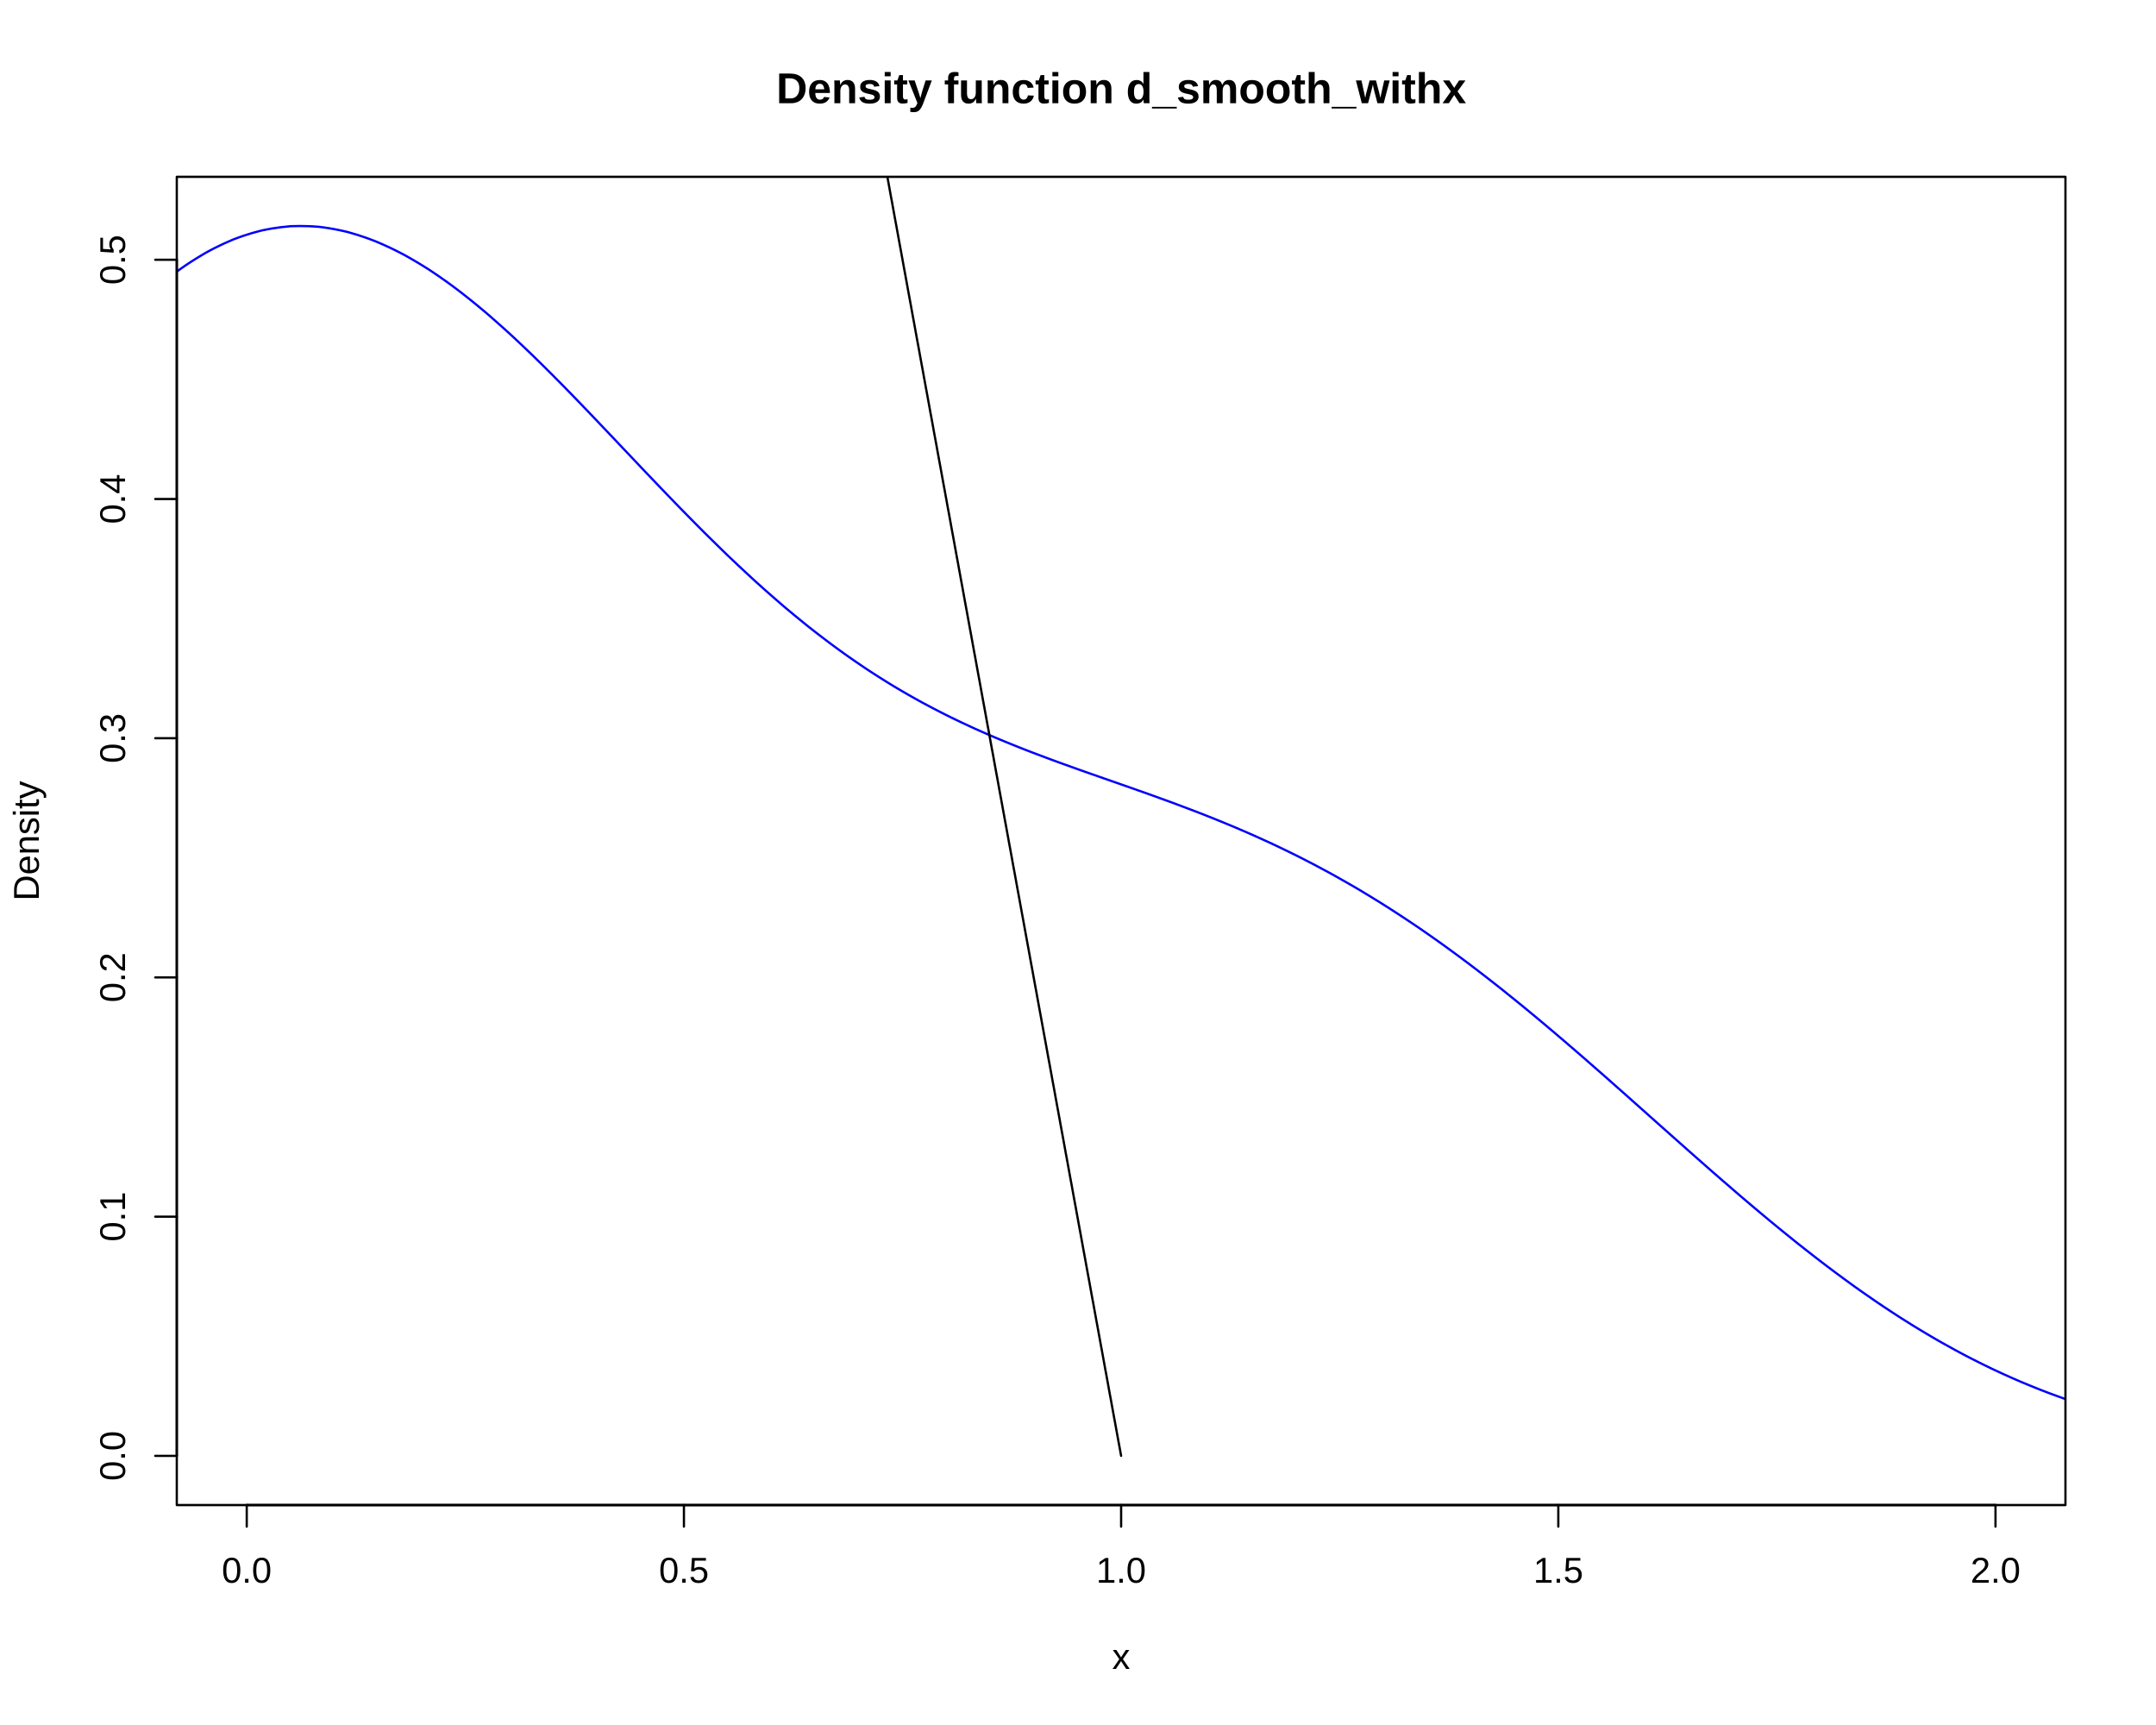
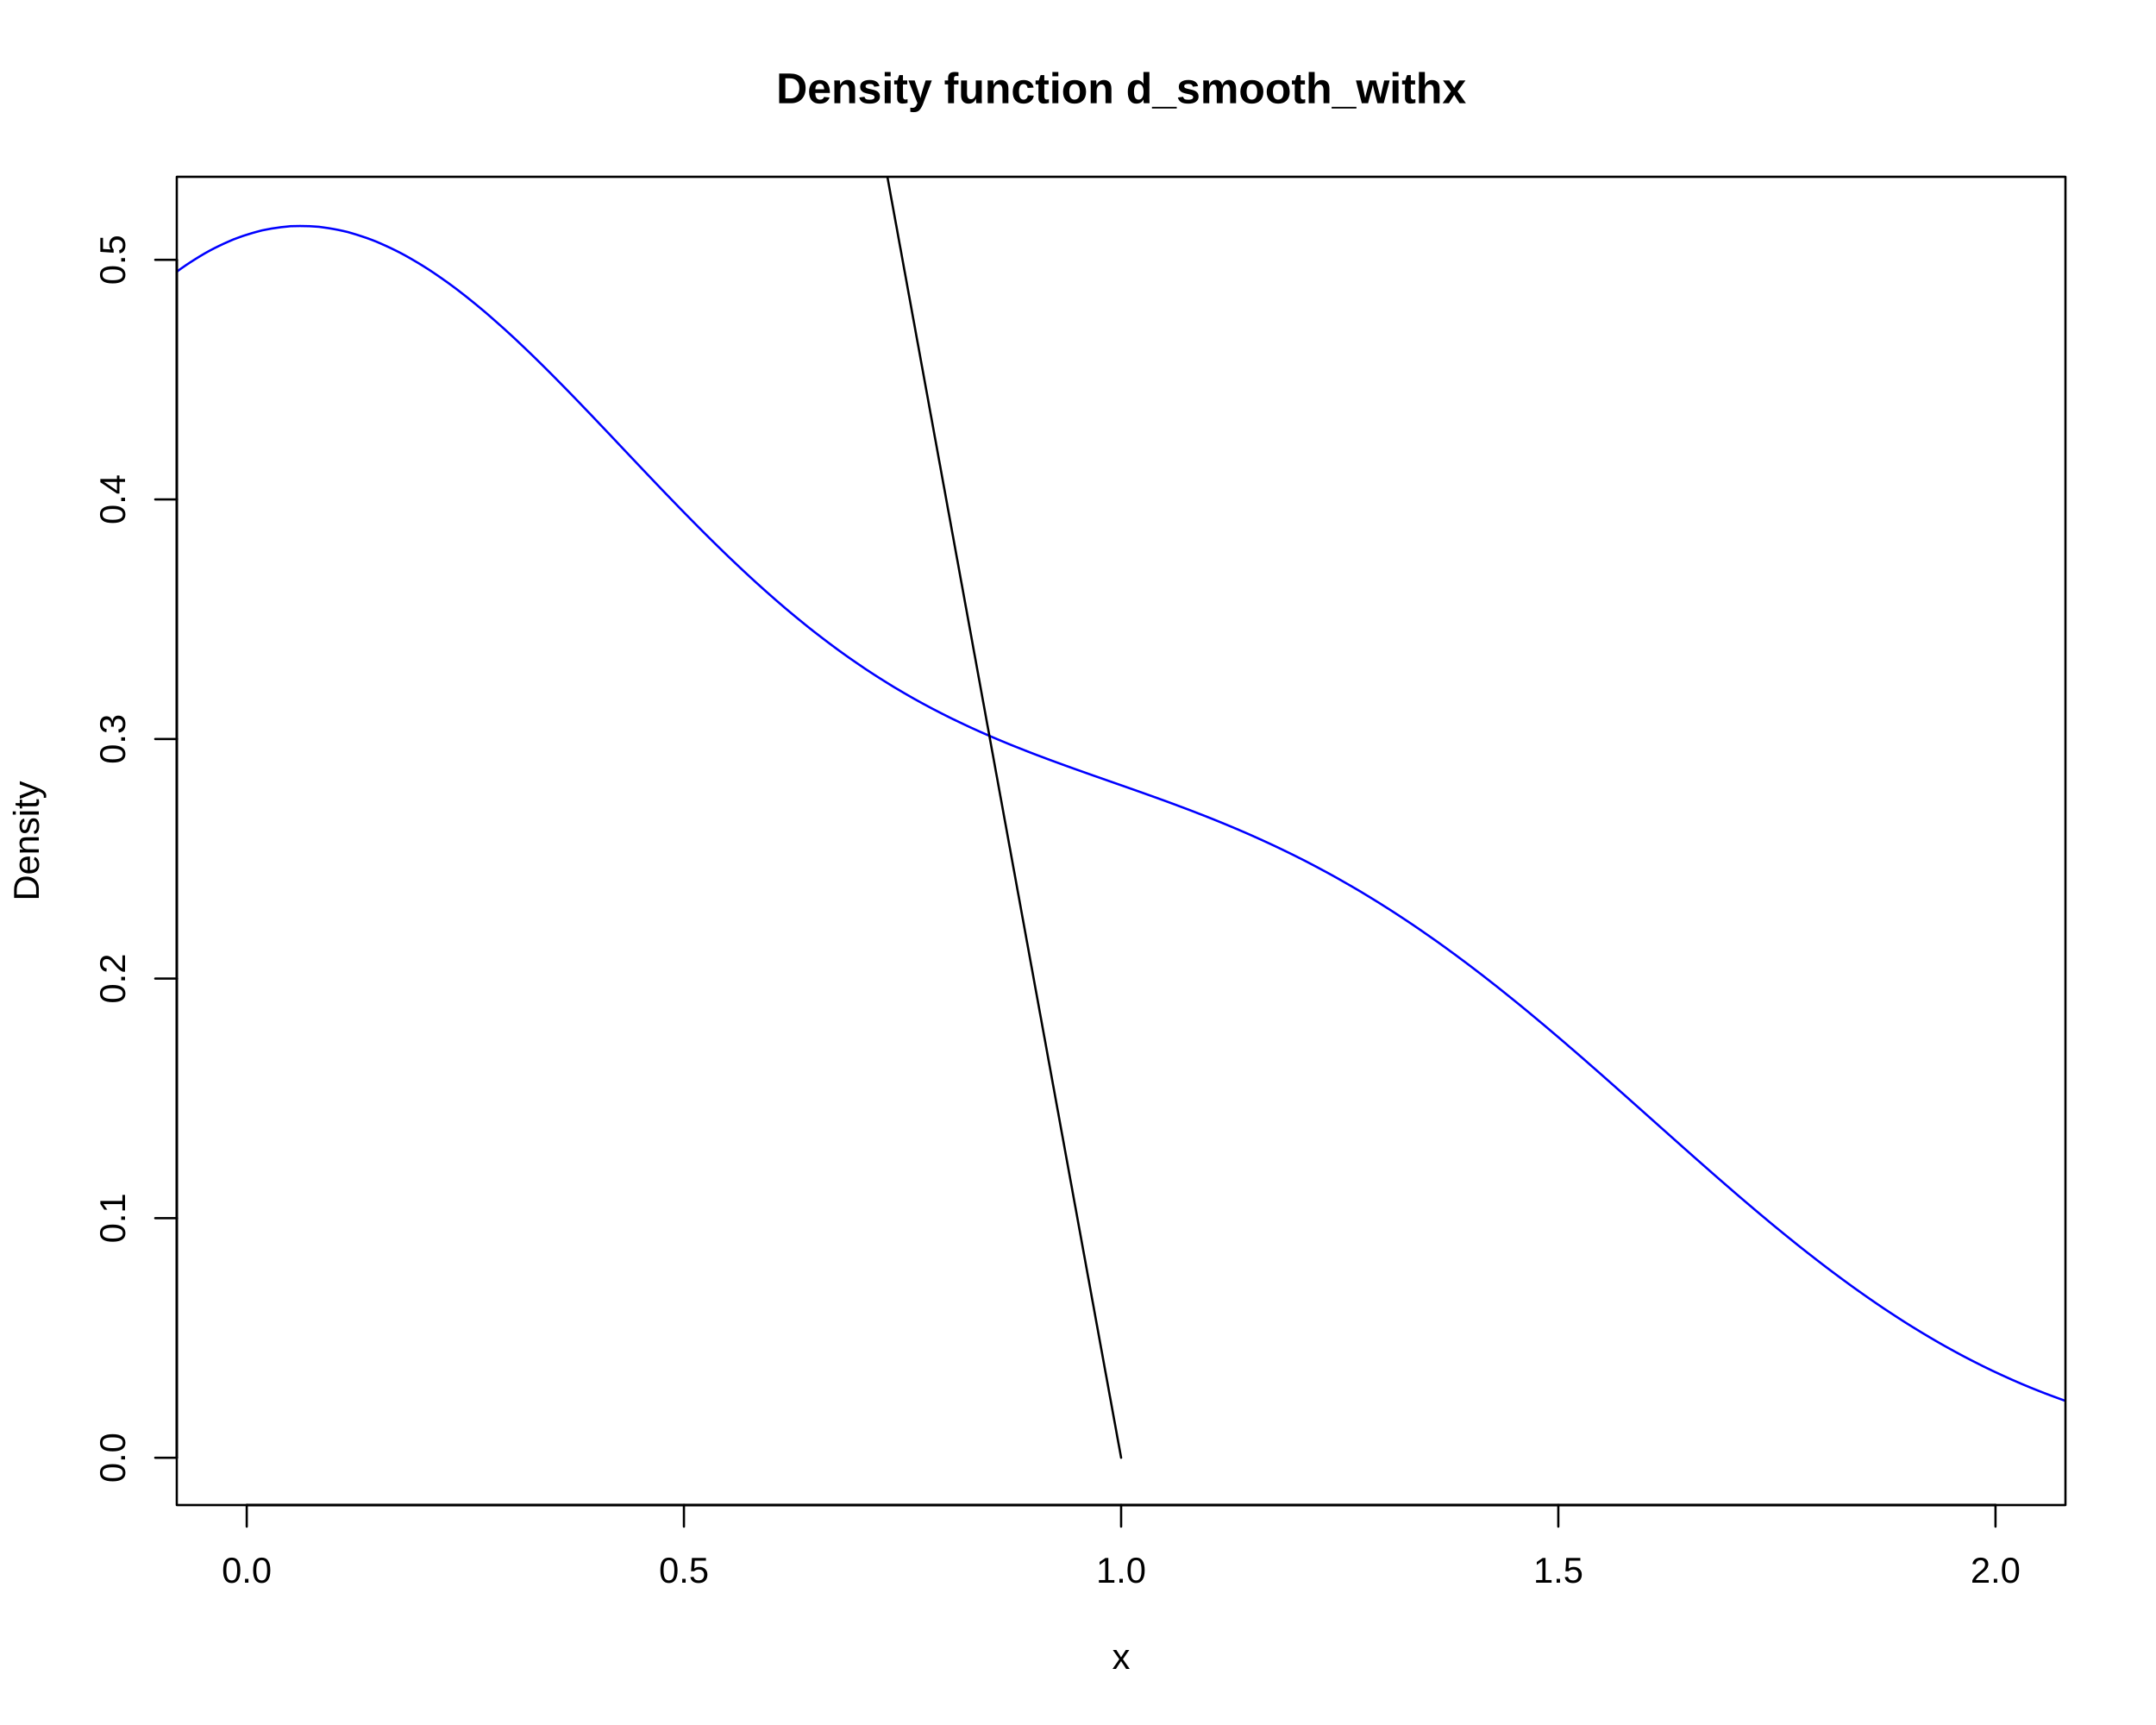
<svg xmlns="http://www.w3.org/2000/svg" viewBox="0 0 720.00 576.00">
  <defs>
    <style type="text/css">
    line, polyline, polygon, path, rect, circle {
      fill: none;
      stroke: #000000;
      stroke-linecap: round;
      stroke-linejoin: round;
      stroke-miterlimit: 10.00;
    }
  </style>
  </defs>
  <rect width="100%" height="100%" style="stroke: none; fill: #FFFFFF;" />
  <defs>
    <clipPath id="cpNTkuMDR8Njg5Ljc2fDUwMi41Nnw1OS4wNA==">
      <rect x="59.04" y="59.04" width="630.72" height="443.52" />
    </clipPath>
  </defs>
-   <polyline points="0.00,160.49 0.18,160.20 1.77,157.75 3.36,155.31 4.95,152.91 6.54,150.52 8.12,148.18 9.71,145.86 11.30,143.57 12.89,141.28 14.47,139.05 16.06,136.83 17.65,134.68 19.24,132.53 20.82,130.42 22.41,128.32 24.00,126.29 25.59,124.26 27.18,122.31 28.76,120.36 30.35,118.46 31.94,116.56 33.53,114.75 35.11,112.94 36.70,111.20 38.29,109.48 39.88,107.79 41.46,106.13 43.05,104.54 44.64,102.98 46.23,101.47 47.82,99.98 49.40,98.53 50.99,97.12 52.58,95.78 54.17,94.47 55.75,93.20 57.34,91.97 58.93,90.77 60.52,89.62 62.10,88.53 63.69,87.48 65.28,86.47 66.87,85.50 68.46,84.55 70.04,83.68 71.63,82.85 73.22,82.07 74.81,81.32 76.39,80.62 77.98,79.93 79.57,79.34 81.16,78.78 82.74,78.27 84.33,77.78 85.92,77.35 87.51,76.93 89.10,76.62 90.68,76.32 92.27,76.09 93.86,75.86 95.45,75.70 97.03,75.53 98.62,75.50 100.21,75.47 101.80,75.50 103.38,75.53 104.97,75.63 106.56,75.74 108.15,75.95 109.74,76.18 111.32,76.46 112.91,76.76 114.50,77.10 116.09,77.47 117.67,77.93 119.26,78.40 120.85,78.92 122.44,79.46 124.02,80.04 125.61,80.66 127.20,81.34 128.79,82.05 130.38,82.78 131.96,83.55 133.55,84.35 135.14,85.19 136.73,86.08 138.31,87.00 139.90,87.94 141.49,88.92 143.08,89.91 144.66,90.96 146.25,92.04 147.84,93.15 149.43,94.27 151.02,95.43 152.60,96.61 154.19,97.83 155.78,99.08 157.37,100.35 158.95,101.63 160.54,102.95 162.13,104.28 163.72,105.65 165.30,107.04 166.89,108.45 168.48,109.86 170.07,111.31 171.66,112.77 173.24,114.26 174.83,115.76 176.42,117.28 178.01,118.80 179.59,120.35 181.18,121.91 182.77,123.49 184.36,125.07 185.94,126.67 187.53,128.27 189.12,129.89 190.71,131.52 192.30,133.16 193.88,134.80 195.47,136.45 197.06,138.11 198.65,139.77 200.23,141.44 201.82,143.11 203.41,144.78 205.00,146.45 206.58,148.13 208.17,149.81 209.76,151.48 211.35,153.16 212.94,154.83 214.52,156.51 216.11,158.18 217.70,159.84 219.29,161.50 220.87,163.16 222.46,164.81 224.05,166.46 225.64,168.10 227.22,169.73 228.81,171.35 230.40,172.97 231.99,174.58 233.58,176.18 235.16,177.77 236.75,179.34 238.34,180.90 239.93,182.46 241.51,184.00 243.10,185.55 244.69,187.05 246.28,188.56 247.86,190.04 249.45,191.52 251.04,192.99 252.63,194.45 254.22,195.87 255.80,197.29 257.39,198.68 258.98,200.07 260.57,201.45 262.15,202.81 263.74,204.14 265.33,205.46 266.92,206.76 268.50,208.05 270.09,209.33 271.68,210.58 273.27,211.81 274.86,213.03 276.44,214.23 278.03,215.42 279.62,216.59 281.21,217.74 282.79,218.87 284.38,219.98 285.97,221.08 287.56,222.16 289.14,223.23 290.73,224.27 292.32,225.30 293.91,226.31 295.50,227.31 297.08,228.29 298.67,229.26 300.26,230.20 301.85,231.13 303.43,232.04 305.02,232.94 306.61,233.83 308.20,234.71 309.79,235.55 311.37,236.39 312.96,237.21 314.55,238.03 316.14,238.83 317.72,239.62 319.31,240.38 320.90,241.14 322.49,241.88 324.07,242.62 325.66,243.35 327.25,244.06 328.84,244.76 330.43,245.45 332.01,246.13 333.60,246.80 335.19,247.46 336.78,248.11 338.36,248.75 339.95,249.39 341.54,250.02 343.13,250.64 344.71,251.25 346.30,251.85 347.89,252.45 349.48,253.05 351.07,253.64 352.65,254.22 354.24,254.80 355.83,255.37 357.42,255.94 359.00,256.51 360.59,257.08 362.18,257.64 363.77,258.20 365.35,258.75 366.94,259.31 368.53,259.87 370.12,260.42 371.71,260.98 373.29,261.53 374.88,262.09 376.47,262.64 378.06,263.20 379.64,263.76 381.23,264.32 382.82,264.88 384.41,265.45 385.99,266.02 387.58,266.60 389.17,267.17 390.76,267.75 392.35,268.34 393.93,268.93 395.52,269.53 397.11,270.13 398.70,270.73 400.28,271.34 401.87,271.96 403.46,272.59 405.05,273.22 406.63,273.86 408.22,274.50 409.81,275.16 411.40,275.82 412.99,276.49 414.57,277.17 416.16,277.85 417.75,278.55 419.34,279.25 420.92,279.97 422.51,280.69 424.10,281.42 425.69,282.16 427.27,282.91 428.86,283.68 430.45,284.45 432.04,285.23 433.63,286.02 435.21,286.82 436.80,287.64 438.39,288.46 439.98,289.30 441.56,290.15 443.15,291.00 444.74,291.86 446.33,292.75 447.91,293.64 449.50,294.55 451.09,295.46 452.68,296.38 454.27,297.31 455.85,298.27 457.44,299.23 459.03,300.21 460.62,301.18 462.20,302.18 463.79,303.18 465.38,304.21 466.97,305.24 468.55,306.28 470.14,307.33 471.73,308.39 473.32,309.46 474.91,310.55 476.49,311.65 478.08,312.76 479.67,313.88 481.26,315.01 482.84,316.15 484.43,317.31 486.02,318.47 487.61,319.64 489.19,320.82 490.78,322.01 492.37,323.22 493.96,324.44 495.55,325.66 497.13,326.89 498.72,328.13 500.31,329.38 501.90,330.64 503.48,331.92 505.07,333.19 506.66,334.48 508.25,335.77 509.83,337.07 511.42,338.39 513.01,339.70 514.60,341.03 516.19,342.36 517.77,343.70 519.36,345.04 520.95,346.40 522.54,347.75 524.12,349.12 525.71,350.48 527.30,351.86 528.89,353.23 530.47,354.62 532.06,356.01 533.65,357.40 535.24,358.79 536.83,360.19 538.41,361.59 540.00,363.00 541.59,364.40 543.18,365.81 544.76,367.22 546.35,368.64 547.94,370.05 549.53,371.46 551.11,372.88 552.70,374.29 554.29,375.71 555.88,377.12 557.47,378.53 559.05,379.94 560.64,381.35 562.23,382.76 563.82,384.17 565.40,385.57 566.99,386.97 568.58,388.37 570.17,389.77 571.75,391.16 573.34,392.54 574.93,393.93 576.52,395.30 578.11,396.67 579.69,398.04 581.28,399.41 582.87,400.76 584.46,402.11 586.04,403.45 587.63,404.78 589.22,406.11 590.81,407.44 592.39,408.74 593.98,410.05 595.57,411.34 597.16,412.63 598.75,413.91 600.33,415.19 601.92,416.44 603.51,417.69 605.10,418.93 606.68,420.16 608.27,421.38 609.86,422.60 611.45,423.79 613.03,424.98 614.62,426.15 616.21,427.32 617.80,428.48 619.39,429.63 620.97,430.75 622.56,431.87 624.15,432.97 625.74,434.07 627.32,435.15 628.91,436.22 630.50,437.27 632.09,438.32 633.67,439.35 635.26,440.37 636.85,441.37 638.44,442.37 640.03,443.34 641.61,444.30 643.20,445.25 644.79,446.19 646.38,447.12 647.96,448.03 649.55,448.92 651.14,449.80 652.73,450.68 654.31,451.53 655.90,452.38 657.49,453.21 659.08,454.02 660.67,454.82 662.25,455.61 663.84,456.38 665.43,457.15 667.02,457.89 668.60,458.63 670.19,459.34 671.78,460.06 673.37,460.75 674.95,461.44 676.54,462.09 678.13,462.75 679.72,463.39 681.31,464.03 682.89,464.64 684.48,465.25 686.07,465.83 687.66,466.41 689.24,466.98 690.83,467.54 692.42,468.07 694.01,468.60 695.59,469.12 697.18,469.63 698.77,470.12 700.36,470.61 701.95,471.08 703.53,471.54 705.12,471.99 706.71,472.43 708.30,472.86 709.88,473.28 711.47,473.68 713.06,474.08 714.65,474.46 716.23,474.84 717.82,475.21 719.41,475.57 720.00,475.70 " style="stroke-width: 0.75; stroke: #0000FF;" clip-path="url(#cpNTkuMDR8Njg5Ljc2fDUwMi41Nnw1OS4wNA==)" />
+   <polyline points="0.00,160.62 0.18,160.33 1.77,157.88 3.36,155.43 4.95,153.03 6.54,150.64 8.12,148.29 9.71,145.97 11.30,143.67 12.89,141.39 14.47,139.15 16.06,136.93 17.65,134.77 19.24,132.62 20.82,130.51 22.41,128.40 24.00,126.37 25.59,124.34 27.18,122.38 28.76,120.43 30.35,118.52 31.94,116.63 33.53,114.81 35.11,113.00 36.70,111.26 38.29,109.53 39.88,107.84 41.46,106.18 43.05,104.59 44.64,103.02 46.23,101.51 47.82,100.02 49.40,98.57 50.99,97.16 52.58,95.81 54.17,94.49 55.75,93.23 57.34,91.99 58.93,90.79 60.52,89.64 62.10,88.55 63.69,87.50 65.28,86.49 66.87,85.51 68.46,84.57 70.04,83.69 71.63,82.86 73.22,82.08 74.81,81.33 76.39,80.63 77.98,79.94 79.57,79.35 81.16,78.78 82.74,78.28 84.33,77.79 85.92,77.35 87.51,76.93 89.10,76.62 90.68,76.32 92.27,76.09 93.86,75.86 95.45,75.70 97.03,75.53 98.62,75.50 100.21,75.47 101.80,75.50 103.38,75.53 104.97,75.63 106.56,75.74 108.15,75.96 109.74,76.19 111.32,76.46 112.91,76.76 114.50,77.10 116.09,77.47 117.67,77.93 119.26,78.41 120.85,78.93 122.44,79.46 124.02,80.04 125.61,80.66 127.20,81.35 128.79,82.06 130.38,82.79 131.96,83.56 133.55,84.36 135.14,85.21 136.73,86.10 138.31,87.02 139.90,87.96 141.49,88.94 143.08,89.94 144.66,90.99 146.25,92.07 147.84,93.18 149.43,94.30 151.02,95.46 152.60,96.64 154.19,97.87 155.78,99.11 157.37,100.39 158.95,101.67 160.54,102.99 162.13,104.32 163.72,105.70 165.30,107.09 166.89,108.50 168.48,109.91 170.07,111.37 171.66,112.82 173.24,114.32 174.83,115.82 176.42,117.34 178.01,118.87 179.59,120.42 181.18,121.98 182.77,123.56 184.36,125.15 185.94,126.75 187.53,128.36 189.12,129.98 190.71,131.61 192.30,133.25 193.88,134.89 195.47,136.55 197.06,138.20 198.65,139.87 200.23,141.54 201.82,143.21 203.41,144.88 205.00,146.56 206.58,148.24 208.17,149.92 209.76,151.60 211.35,153.28 212.94,154.96 214.52,156.63 216.11,158.30 217.70,159.97 219.29,161.64 220.87,163.30 222.46,164.95 224.05,166.60 225.64,168.24 227.22,169.88 228.81,171.50 230.40,173.12 231.99,174.73 233.58,176.34 235.16,177.92 236.75,179.50 238.34,181.07 239.93,182.63 241.51,184.17 243.10,185.71 244.69,187.22 246.28,188.73 247.86,190.22 249.45,191.70 251.04,193.17 252.63,194.63 254.22,196.05 255.80,197.47 257.39,198.87 258.98,200.27 260.57,201.64 262.15,203.00 263.74,204.33 265.33,205.66 266.92,206.96 268.50,208.25 270.09,209.53 271.68,210.79 273.27,212.02 274.86,213.24 276.44,214.44 278.03,215.63 279.62,216.81 281.21,217.96 282.79,219.09 284.38,220.20 285.97,221.30 287.56,222.38 289.14,223.46 290.73,224.50 292.32,225.53 293.91,226.54 295.50,227.54 297.08,228.52 298.67,229.50 300.26,230.43 301.85,231.37 303.43,232.28 305.02,233.19 306.61,234.07 308.20,234.95 309.78,235.79 311.37,236.64 312.96,237.46 314.55,238.28 316.14,239.08 317.72,239.87 319.31,240.63 320.90,241.39 322.49,242.14 324.07,242.88 325.66,243.60 327.25,244.32 328.84,245.02 330.42,245.71 332.01,246.39 333.60,247.06 335.19,247.72 336.78,248.38 338.36,249.02 339.95,249.65 341.54,250.28 343.13,250.91 344.71,251.52 346.30,252.13 347.89,252.72 349.48,253.32 351.06,253.91 352.65,254.49 354.24,255.07 355.83,255.65 357.42,256.22 359.00,256.79 360.59,257.35 362.18,257.92 363.77,258.48 365.35,259.04 366.94,259.59 368.53,260.15 370.12,260.71 371.70,261.26 373.29,261.82 374.88,262.37 376.47,262.93 378.06,263.49 379.64,264.05 381.23,264.61 382.82,265.18 384.41,265.75 385.99,266.31 387.58,266.89 389.17,267.46 390.76,268.05 392.34,268.63 393.93,269.23 395.52,269.82 397.11,270.42 398.70,271.03 400.28,271.65 401.87,272.26 403.46,272.89 405.05,273.52 406.63,274.16 408.22,274.81 409.81,275.47 411.40,276.13 412.99,276.80 414.57,277.48 416.16,278.16 417.75,278.86 419.34,279.57 420.92,280.28 422.51,281.01 424.10,281.74 425.69,282.48 427.27,283.23 428.86,284.00 430.45,284.77 432.04,285.55 433.63,286.35 435.21,287.14 436.80,287.96 438.39,288.79 439.98,289.63 441.56,290.48 443.15,291.33 444.74,292.20 446.33,293.08 447.91,293.98 449.50,294.89 451.09,295.80 452.68,296.72 454.27,297.65 455.85,298.61 457.44,299.57 459.03,300.55 460.62,301.53 462.20,302.53 463.79,303.53 465.38,304.56 466.97,305.59 468.55,306.63 470.14,307.68 471.73,308.75 473.32,309.82 474.91,310.92 476.49,312.02 478.08,313.13 479.67,314.24 481.26,315.38 482.84,316.52 484.43,317.68 486.02,318.84 487.61,320.02 489.19,321.20 490.78,322.39 492.37,323.60 493.96,324.82 495.55,326.04 497.13,327.28 498.72,328.52 500.31,329.77 501.90,331.04 503.48,332.31 505.07,333.59 506.66,334.87 508.25,336.17 509.83,337.47 511.42,338.79 513.01,340.11 514.60,341.44 516.19,342.77 517.77,344.11 519.36,345.46 520.95,346.81 522.54,348.17 524.12,349.54 525.71,350.90 527.30,352.28 528.89,353.66 530.47,355.05 532.06,356.44 533.65,357.83 535.24,359.23 536.83,360.63 538.41,362.03 540.00,363.44 541.59,364.85 543.18,366.26 544.76,367.67 546.35,369.09 547.94,370.50 549.53,371.92 551.11,373.33 552.70,374.75 554.29,376.17 555.88,377.58 557.47,379.00 559.05,380.41 560.64,381.82 562.23,383.24 563.82,384.64 565.40,386.05 566.99,387.45 568.58,388.85 570.17,390.25 571.75,391.64 573.34,393.03 574.93,394.41 576.52,395.79 578.11,397.17 579.69,398.54 581.28,399.90 582.87,401.26 584.46,402.61 586.04,403.95 587.63,405.29 589.22,406.62 590.81,407.95 592.39,409.26 593.98,410.56 595.57,411.86 597.16,413.15 598.75,414.43 600.33,415.71 601.92,416.96 603.51,418.22 605.10,419.45 606.68,420.69 608.27,421.91 609.86,423.13 611.45,424.33 613.03,425.51 614.62,426.69 616.21,427.86 617.80,429.02 619.39,430.17 620.97,431.29 622.56,432.41 624.15,433.52 625.74,434.62 627.32,435.70 628.91,436.78 630.50,437.83 632.09,438.87 633.67,439.90 635.26,440.93 636.85,441.94 638.44,442.93 640.03,443.90 641.61,444.87 643.20,445.82 644.79,446.76 646.38,447.69 647.96,448.60 649.55,449.50 651.14,450.38 652.73,451.26 654.31,452.11 655.90,452.96 657.49,453.78 659.08,454.60 660.67,455.40 662.25,456.20 663.84,456.97 665.43,457.74 667.02,458.48 668.60,459.21 670.19,459.93 671.78,460.65 673.37,461.34 674.95,462.03 676.54,462.69 678.13,463.35 679.72,463.99 681.31,464.62 682.89,465.24 684.48,465.84 686.07,466.43 687.66,467.01 689.24,467.58 690.83,468.14 692.42,468.68 694.01,469.21 695.59,469.72 697.18,470.23 698.77,470.73 700.36,471.22 701.95,471.69 703.53,472.15 705.12,472.60 706.71,473.04 708.30,473.47 709.88,473.89 711.47,474.29 713.06,474.69 714.65,475.08 716.23,475.46 717.82,475.83 719.41,476.19 720.00,476.32 " style="stroke-width: 0.75; stroke: #0000FF;" clip-path="url(#cpNTkuMDR8Njg5Ljc2fDUwMi41Nnw1OS4wNA==)" />
  <defs>
    <clipPath id="cpMC4wMHw3MjAuMDB8NTc2LjAwfDAuMDA=">
      <rect x="0.00" y="0.00" width="720.00" height="576.00" />
    </clipPath>
  </defs>
  <line x1="82.40" y1="502.56" x2="666.40" y2="502.56" style="stroke-width: 0.75;" clip-path="url(#cpMC4wMHw3MjAuMDB8NTc2LjAwfDAuMDA=)" />
  <line x1="82.40" y1="502.56" x2="82.40" y2="509.76" style="stroke-width: 0.75;" clip-path="url(#cpMC4wMHw3MjAuMDB8NTc2LjAwfDAuMDA=)" />
  <line x1="228.40" y1="502.56" x2="228.40" y2="509.76" style="stroke-width: 0.75;" clip-path="url(#cpMC4wMHw3MjAuMDB8NTc2LjAwfDAuMDA=)" />
  <line x1="374.40" y1="502.56" x2="374.40" y2="509.76" style="stroke-width: 0.75;" clip-path="url(#cpMC4wMHw3MjAuMDB8NTc2LjAwfDAuMDA=)" />
  <line x1="520.40" y1="502.56" x2="520.40" y2="509.76" style="stroke-width: 0.75;" clip-path="url(#cpMC4wMHw3MjAuMDB8NTc2LjAwfDAuMDA=)" />
  <line x1="666.40" y1="502.56" x2="666.40" y2="509.76" style="stroke-width: 0.75;" clip-path="url(#cpMC4wMHw3MjAuMDB8NTc2LjAwfDAuMDA=)" />
  <g clip-path="url(#cpMC4wMHw3MjAuMDB8NTc2LjAwfDAuMDA=)">
    <text x="74.06" y="528.48" style="font-size: 12.00px; font-family: Liberation Sans;" textLength="16.67px" lengthAdjust="spacingAndGlyphs">0.0</text>
  </g>
  <g clip-path="url(#cpMC4wMHw3MjAuMDB8NTc2LjAwfDAuMDA=)">
    <text x="220.06" y="528.48" style="font-size: 12.00px; font-family: Liberation Sans;" textLength="16.67px" lengthAdjust="spacingAndGlyphs">0.5</text>
  </g>
  <g clip-path="url(#cpMC4wMHw3MjAuMDB8NTc2LjAwfDAuMDA=)">
    <text x="366.06" y="528.48" style="font-size: 12.00px; font-family: Liberation Sans;" textLength="16.67px" lengthAdjust="spacingAndGlyphs">1.0</text>
  </g>
  <g clip-path="url(#cpMC4wMHw3MjAuMDB8NTc2LjAwfDAuMDA=)">
    <text x="512.06" y="528.48" style="font-size: 12.00px; font-family: Liberation Sans;" textLength="16.67px" lengthAdjust="spacingAndGlyphs">1.5</text>
  </g>
  <g clip-path="url(#cpMC4wMHw3MjAuMDB8NTc2LjAwfDAuMDA=)">
    <text x="658.06" y="528.48" style="font-size: 12.00px; font-family: Liberation Sans;" textLength="16.67px" lengthAdjust="spacingAndGlyphs">2.0</text>
  </g>
-   <line x1="59.04" y1="486.13" x2="59.04" y2="86.74" style="stroke-width: 0.75;" clip-path="url(#cpMC4wMHw3MjAuMDB8NTc2LjAwfDAuMDA=)" />
-   <line x1="59.04" y1="486.13" x2="51.84" y2="486.13" style="stroke-width: 0.75;" clip-path="url(#cpMC4wMHw3MjAuMDB8NTc2LjAwfDAuMDA=)" />
-   <line x1="59.04" y1="406.26" x2="51.84" y2="406.26" style="stroke-width: 0.75;" clip-path="url(#cpMC4wMHw3MjAuMDB8NTc2LjAwfDAuMDA=)" />
-   <line x1="59.04" y1="326.38" x2="51.84" y2="326.38" style="stroke-width: 0.75;" clip-path="url(#cpMC4wMHw3MjAuMDB8NTc2LjAwfDAuMDA=)" />
-   <line x1="59.04" y1="246.50" x2="51.84" y2="246.50" style="stroke-width: 0.75;" clip-path="url(#cpMC4wMHw3MjAuMDB8NTc2LjAwfDAuMDA=)" />
-   <line x1="59.04" y1="166.62" x2="51.84" y2="166.62" style="stroke-width: 0.75;" clip-path="url(#cpMC4wMHw3MjAuMDB8NTc2LjAwfDAuMDA=)" />
-   <line x1="59.04" y1="86.74" x2="51.84" y2="86.74" style="stroke-width: 0.75;" clip-path="url(#cpMC4wMHw3MjAuMDB8NTc2LjAwfDAuMDA=)" />
+   <line x1="59.04" y1="486.76" x2="59.04" y2="86.76" style="stroke-width: 0.75;" clip-path="url(#cpMC4wMHw3MjAuMDB8NTc2LjAwfDAuMDA=)" />
+   <line x1="59.04" y1="486.76" x2="51.84" y2="486.76" style="stroke-width: 0.75;" clip-path="url(#cpMC4wMHw3MjAuMDB8NTc2LjAwfDAuMDA=)" />
+   <line x1="59.04" y1="406.76" x2="51.84" y2="406.76" style="stroke-width: 0.75;" clip-path="url(#cpMC4wMHw3MjAuMDB8NTc2LjAwfDAuMDA=)" />
+   <line x1="59.04" y1="326.76" x2="51.84" y2="326.76" style="stroke-width: 0.75;" clip-path="url(#cpMC4wMHw3MjAuMDB8NTc2LjAwfDAuMDA=)" />
+   <line x1="59.04" y1="246.76" x2="51.84" y2="246.76" style="stroke-width: 0.75;" clip-path="url(#cpMC4wMHw3MjAuMDB8NTc2LjAwfDAuMDA=)" />
+   <line x1="59.04" y1="166.76" x2="51.84" y2="166.76" style="stroke-width: 0.75;" clip-path="url(#cpMC4wMHw3MjAuMDB8NTc2LjAwfDAuMDA=)" />
+   <line x1="59.04" y1="86.76" x2="51.84" y2="86.76" style="stroke-width: 0.75;" clip-path="url(#cpMC4wMHw3MjAuMDB8NTc2LjAwfDAuMDA=)" />
  <g clip-path="url(#cpMC4wMHw3MjAuMDB8NTc2LjAwfDAuMDA=)">
-     <text transform="translate(41.76,494.47) rotate(-90)" style="font-size: 12.00px; font-family: Liberation Sans;" textLength="16.67px" lengthAdjust="spacingAndGlyphs">0.0</text>
+     <text transform="translate(41.76,495.10) rotate(-90)" style="font-size: 12.00px; font-family: Liberation Sans;" textLength="16.67px" lengthAdjust="spacingAndGlyphs">0.0</text>
  </g>
  <g clip-path="url(#cpMC4wMHw3MjAuMDB8NTc2LjAwfDAuMDA=)">
-     <text transform="translate(41.76,414.59) rotate(-90)" style="font-size: 12.00px; font-family: Liberation Sans;" textLength="16.67px" lengthAdjust="spacingAndGlyphs">0.1</text>
+     <text transform="translate(41.76,415.10) rotate(-90)" style="font-size: 12.00px; font-family: Liberation Sans;" textLength="16.67px" lengthAdjust="spacingAndGlyphs">0.1</text>
  </g>
  <g clip-path="url(#cpMC4wMHw3MjAuMDB8NTc2LjAwfDAuMDA=)">
-     <text transform="translate(41.76,334.71) rotate(-90)" style="font-size: 12.00px; font-family: Liberation Sans;" textLength="16.67px" lengthAdjust="spacingAndGlyphs">0.2</text>
+     <text transform="translate(41.76,335.10) rotate(-90)" style="font-size: 12.00px; font-family: Liberation Sans;" textLength="16.67px" lengthAdjust="spacingAndGlyphs">0.2</text>
  </g>
  <g clip-path="url(#cpMC4wMHw3MjAuMDB8NTc2LjAwfDAuMDA=)">
-     <text transform="translate(41.76,254.84) rotate(-90)" style="font-size: 12.00px; font-family: Liberation Sans;" textLength="16.67px" lengthAdjust="spacingAndGlyphs">0.3</text>
+     <text transform="translate(41.76,255.10) rotate(-90)" style="font-size: 12.00px; font-family: Liberation Sans;" textLength="16.67px" lengthAdjust="spacingAndGlyphs">0.3</text>
  </g>
  <g clip-path="url(#cpMC4wMHw3MjAuMDB8NTc2LjAwfDAuMDA=)">
-     <text transform="translate(41.76,174.96) rotate(-90)" style="font-size: 12.00px; font-family: Liberation Sans;" textLength="16.67px" lengthAdjust="spacingAndGlyphs">0.4</text>
+     <text transform="translate(41.76,175.10) rotate(-90)" style="font-size: 12.00px; font-family: Liberation Sans;" textLength="16.67px" lengthAdjust="spacingAndGlyphs">0.4</text>
  </g>
  <g clip-path="url(#cpMC4wMHw3MjAuMDB8NTc2LjAwfDAuMDA=)">
-     <text transform="translate(41.76,95.08) rotate(-90)" style="font-size: 12.00px; font-family: Liberation Sans;" textLength="16.67px" lengthAdjust="spacingAndGlyphs">0.5</text>
+     <text transform="translate(41.76,95.10) rotate(-90)" style="font-size: 12.00px; font-family: Liberation Sans;" textLength="16.67px" lengthAdjust="spacingAndGlyphs">0.5</text>
  </g>
  <polyline points="59.04,502.56 689.76,502.56 689.76,59.04 59.04,59.04 59.04,502.56 " style="stroke-width: 0.75;" clip-path="url(#cpMC4wMHw3MjAuMDB8NTc2LjAwfDAuMDA=)" />
  <g clip-path="url(#cpMC4wMHw3MjAuMDB8NTc2LjAwfDAuMDA=)">
    <text x="259.24" y="34.47" style="font-size: 14.40px; font-weight: bold; font-family: Liberation Sans;" textLength="230.33px" lengthAdjust="spacingAndGlyphs">Density function d_smooth_withx</text>
  </g>
  <g clip-path="url(#cpMC4wMHw3MjAuMDB8NTc2LjAwfDAuMDA=)">
    <text x="371.40" y="557.28" style="font-size: 12.00px; font-family: Liberation Sans;" textLength="6.00px" lengthAdjust="spacingAndGlyphs">x</text>
  </g>
  <g clip-path="url(#cpMC4wMHw3MjAuMDB8NTc2LjAwfDAuMDA=)">
    <text transform="translate(12.96,300.81) rotate(-90)" style="font-size: 12.00px; font-family: Liberation Sans;" textLength="40.02px" lengthAdjust="spacingAndGlyphs">Density</text>
  </g>
  <defs>
    <clipPath id="cpNTkuMDR8Njg5Ljc2fDUwMi41Nnw1OS4wNA==">
      <rect x="59.04" y="59.04" width="630.72" height="443.52" />
    </clipPath>
  </defs>
-   <polyline points="285.54,0.00 285.63,0.48 285.92,2.07 286.22,3.67 286.51,5.27 286.80,6.87 287.09,8.46 287.38,10.06 287.68,11.66 287.97,13.26 288.26,14.86 288.55,16.45 288.84,18.05 289.14,19.65 289.43,21.25 289.72,22.84 290.01,24.44 290.30,26.04 290.60,27.64 290.89,29.23 291.18,30.83 291.47,32.43 291.76,34.03 292.06,35.62 292.35,37.22 292.64,38.82 292.93,40.42 293.22,42.01 293.52,43.61 293.81,45.21 294.10,46.81 294.39,48.40 294.68,50.00 294.98,51.60 295.27,53.20 295.56,54.79 295.85,56.39 296.14,57.99 296.44,59.59 296.73,61.18 297.02,62.78 297.31,64.38 297.60,65.98 297.90,67.57 298.19,69.17 298.48,70.77 298.77,72.37 299.06,73.96 299.36,75.56 299.65,77.16 299.94,78.76 300.23,80.35 300.52,81.95 300.82,83.55 301.11,85.15 301.40,86.74 301.69,88.34 301.98,89.94 302.28,91.54 302.57,93.14 302.86,94.73 303.15,96.33 303.44,97.93 303.74,99.53 304.03,101.12 304.32,102.72 304.61,104.32 304.90,105.92 305.20,107.51 305.49,109.11 305.78,110.71 306.07,112.31 306.36,113.90 306.66,115.50 306.95,117.10 307.24,118.70 307.53,120.29 307.82,121.89 308.12,123.49 308.41,125.09 308.70,126.68 308.99,128.28 309.28,129.88 309.58,131.48 309.87,133.07 310.16,134.67 310.45,136.27 310.74,137.87 311.04,139.46 311.33,141.06 311.62,142.66 311.91,144.26 312.20,145.85 312.50,147.45 312.79,149.05 313.08,150.65 313.37,152.24 313.66,153.84 313.96,155.44 314.25,157.04 314.54,158.63 314.83,160.23 315.12,161.83 315.42,163.43 315.71,165.03 316.00,166.62 316.29,168.22 316.58,169.82 316.88,171.42 317.17,173.01 317.46,174.61 317.75,176.21 318.04,177.81 318.34,179.40 318.63,181.00 318.92,182.60 319.21,184.20 319.50,185.79 319.80,187.39 320.09,188.99 320.38,190.59 320.67,192.18 320.96,193.78 321.26,195.38 321.55,196.98 321.84,198.57 322.13,200.17 322.42,201.77 322.72,203.37 323.01,204.96 323.30,206.56 323.59,208.16 323.88,209.76 324.18,211.35 324.47,212.95 324.76,214.55 325.05,216.15 325.34,217.74 325.64,219.34 325.93,220.94 326.22,222.54 326.51,224.13 326.80,225.73 327.10,227.33 327.39,228.93 327.68,230.52 327.97,232.12 328.26,233.72 328.56,235.32 328.85,236.91 329.14,238.51 329.43,240.11 329.72,241.71 330.02,243.31 330.31,244.90 330.60,246.50 330.89,248.10 331.18,249.70 331.48,251.29 331.77,252.89 332.06,254.49 332.35,256.09 332.64,257.68 332.94,259.28 333.23,260.88 333.52,262.48 333.81,264.07 334.10,265.67 334.40,267.27 334.69,268.87 334.98,270.46 335.27,272.06 335.56,273.66 335.86,275.26 336.15,276.85 336.44,278.45 336.73,280.05 337.02,281.65 337.32,283.24 337.61,284.84 337.90,286.44 338.19,288.04 338.48,289.63 338.78,291.23 339.07,292.83 339.36,294.43 339.65,296.02 339.94,297.62 340.24,299.22 340.53,300.82 340.82,302.41 341.11,304.01 341.40,305.61 341.70,307.21 341.99,308.80 342.28,310.40 342.57,312.00 342.86,313.60 343.16,315.20 343.45,316.79 343.74,318.39 344.03,319.99 344.32,321.59 344.62,323.18 344.91,324.78 345.20,326.38 345.49,327.98 345.78,329.57 346.08,331.17 346.37,332.77 346.66,334.37 346.95,335.96 347.24,337.56 347.54,339.16 347.83,340.76 348.12,342.35 348.41,343.95 348.70,345.55 349.00,347.15 349.29,348.74 349.58,350.34 349.87,351.94 350.16,353.54 350.46,355.13 350.75,356.73 351.04,358.33 351.33,359.93 351.62,361.52 351.92,363.12 352.21,364.72 352.50,366.32 352.79,367.91 353.08,369.51 353.38,371.11 353.67,372.71 353.96,374.30 354.25,375.90 354.54,377.50 354.84,379.10 355.13,380.69 355.42,382.29 355.71,383.89 356.00,385.49 356.30,387.09 356.59,388.68 356.88,390.28 357.17,391.88 357.46,393.48 357.76,395.07 358.05,396.67 358.34,398.27 358.63,399.87 358.92,401.46 359.22,403.06 359.51,404.66 359.80,406.26 360.09,407.85 360.38,409.45 360.68,411.05 360.97,412.65 361.26,414.24 361.55,415.84 361.84,417.44 362.14,419.04 362.43,420.63 362.72,422.23 363.01,423.83 363.30,425.43 363.60,427.02 363.89,428.62 364.18,430.22 364.47,431.82 364.76,433.41 365.06,435.01 365.35,436.61 365.64,438.21 365.93,439.80 366.22,441.40 366.52,443.00 366.81,444.60 367.10,446.19 367.39,447.79 367.68,449.39 367.98,450.99 368.27,452.58 368.56,454.18 368.85,455.78 369.14,457.38 369.44,458.97 369.73,460.57 370.02,462.17 370.31,463.77 370.60,465.37 370.90,466.96 371.19,468.56 371.48,470.16 371.77,471.76 372.06,473.35 372.36,474.95 372.65,476.55 372.94,478.15 373.23,479.74 373.52,481.34 373.82,482.94 374.11,484.54 374.40,486.13 " style="stroke-width: 0.75;" clip-path="url(#cpNTkuMDR8Njg5Ljc2fDUwMi41Nnw1OS4wNA==)" />
+   <polyline points="285.57,0.00 285.63,0.36 285.92,1.96 286.22,3.56 286.51,5.16 286.80,6.76 287.09,8.36 287.38,9.96 287.68,11.56 287.97,13.16 288.26,14.76 288.55,16.36 288.84,17.96 289.14,19.56 289.43,21.16 289.72,22.76 290.01,24.36 290.30,25.96 290.60,27.56 290.89,29.16 291.18,30.76 291.47,32.36 291.76,33.96 292.06,35.56 292.35,37.16 292.64,38.76 292.93,40.36 293.22,41.96 293.52,43.56 293.81,45.16 294.10,46.76 294.39,48.36 294.68,49.96 294.98,51.56 295.27,53.16 295.56,54.76 295.85,56.36 296.14,57.96 296.44,59.56 296.73,61.16 297.02,62.76 297.31,64.36 297.60,65.96 297.90,67.56 298.19,69.16 298.48,70.76 298.77,72.36 299.06,73.96 299.36,75.56 299.65,77.16 299.94,78.76 300.23,80.36 300.52,81.96 300.82,83.56 301.11,85.16 301.40,86.76 301.69,88.36 301.98,89.96 302.28,91.56 302.57,93.16 302.86,94.76 303.15,96.36 303.44,97.96 303.74,99.56 304.03,101.16 304.32,102.76 304.61,104.36 304.90,105.96 305.20,107.56 305.49,109.16 305.78,110.76 306.07,112.36 306.36,113.96 306.66,115.56 306.95,117.16 307.24,118.76 307.53,120.36 307.82,121.96 308.12,123.56 308.41,125.16 308.70,126.76 308.99,128.36 309.28,129.96 309.58,131.56 309.87,133.16 310.16,134.76 310.45,136.36 310.74,137.96 311.04,139.56 311.33,141.16 311.62,142.76 311.91,144.36 312.20,145.96 312.50,147.56 312.79,149.16 313.08,150.76 313.37,152.36 313.66,153.96 313.96,155.56 314.25,157.16 314.54,158.76 314.83,160.36 315.12,161.96 315.42,163.56 315.71,165.16 316.00,166.76 316.29,168.36 316.58,169.96 316.88,171.56 317.17,173.16 317.46,174.76 317.75,176.36 318.04,177.96 318.34,179.56 318.63,181.16 318.92,182.76 319.21,184.36 319.50,185.96 319.80,187.56 320.09,189.16 320.38,190.76 320.67,192.36 320.96,193.96 321.26,195.56 321.55,197.16 321.84,198.76 322.13,200.36 322.42,201.96 322.72,203.56 323.01,205.16 323.30,206.76 323.59,208.36 323.88,209.96 324.18,211.56 324.47,213.16 324.76,214.76 325.05,216.36 325.34,217.96 325.64,219.56 325.93,221.16 326.22,222.76 326.51,224.36 326.80,225.96 327.10,227.56 327.39,229.16 327.68,230.76 327.97,232.36 328.26,233.96 328.56,235.56 328.85,237.16 329.14,238.76 329.43,240.36 329.72,241.96 330.02,243.56 330.31,245.16 330.60,246.76 330.89,248.36 331.18,249.96 331.48,251.56 331.77,253.16 332.06,254.76 332.35,256.36 332.64,257.96 332.94,259.56 333.23,261.16 333.52,262.76 333.81,264.36 334.10,265.96 334.40,267.56 334.69,269.16 334.98,270.76 335.27,272.36 335.56,273.96 335.86,275.56 336.15,277.16 336.44,278.76 336.73,280.36 337.02,281.96 337.32,283.56 337.61,285.16 337.90,286.76 338.19,288.36 338.48,289.96 338.78,291.56 339.07,293.16 339.36,294.76 339.65,296.36 339.94,297.96 340.24,299.56 340.53,301.16 340.82,302.76 341.11,304.36 341.40,305.96 341.70,307.56 341.99,309.16 342.28,310.76 342.57,312.36 342.86,313.96 343.16,315.56 343.45,317.16 343.74,318.76 344.03,320.36 344.32,321.96 344.62,323.56 344.91,325.16 345.20,326.76 345.49,328.36 345.78,329.96 346.08,331.56 346.37,333.16 346.66,334.76 346.95,336.36 347.24,337.96 347.54,339.56 347.83,341.16 348.12,342.76 348.41,344.36 348.70,345.96 349.00,347.56 349.29,349.16 349.58,350.76 349.87,352.36 350.16,353.96 350.46,355.56 350.75,357.16 351.04,358.76 351.33,360.36 351.62,361.96 351.92,363.56 352.21,365.16 352.50,366.76 352.79,368.36 353.08,369.96 353.38,371.56 353.67,373.16 353.96,374.76 354.25,376.36 354.54,377.96 354.84,379.56 355.13,381.16 355.42,382.76 355.71,384.36 356.00,385.96 356.30,387.56 356.59,389.16 356.88,390.76 357.17,392.36 357.46,393.96 357.76,395.56 358.05,397.16 358.34,398.76 358.63,400.36 358.92,401.96 359.22,403.56 359.51,405.16 359.80,406.76 360.09,408.36 360.38,409.96 360.68,411.56 360.97,413.16 361.26,414.76 361.55,416.36 361.84,417.96 362.14,419.56 362.43,421.16 362.72,422.76 363.01,424.36 363.30,425.96 363.60,427.56 363.89,429.16 364.18,430.76 364.47,432.36 364.76,433.96 365.06,435.56 365.35,437.16 365.64,438.76 365.93,440.36 366.22,441.96 366.52,443.56 366.81,445.16 367.10,446.76 367.39,448.36 367.68,449.96 367.98,451.56 368.27,453.16 368.56,454.76 368.85,456.36 369.14,457.96 369.44,459.56 369.73,461.16 370.02,462.76 370.31,464.36 370.60,465.96 370.90,467.56 371.19,469.16 371.48,470.76 371.77,472.36 372.06,473.96 372.36,475.56 372.65,477.16 372.94,478.76 373.23,480.36 373.52,481.96 373.82,483.56 374.11,485.16 374.40,486.76 " style="stroke-width: 0.75;" clip-path="url(#cpNTkuMDR8Njg5Ljc2fDUwMi41Nnw1OS4wNA==)" />
</svg>
